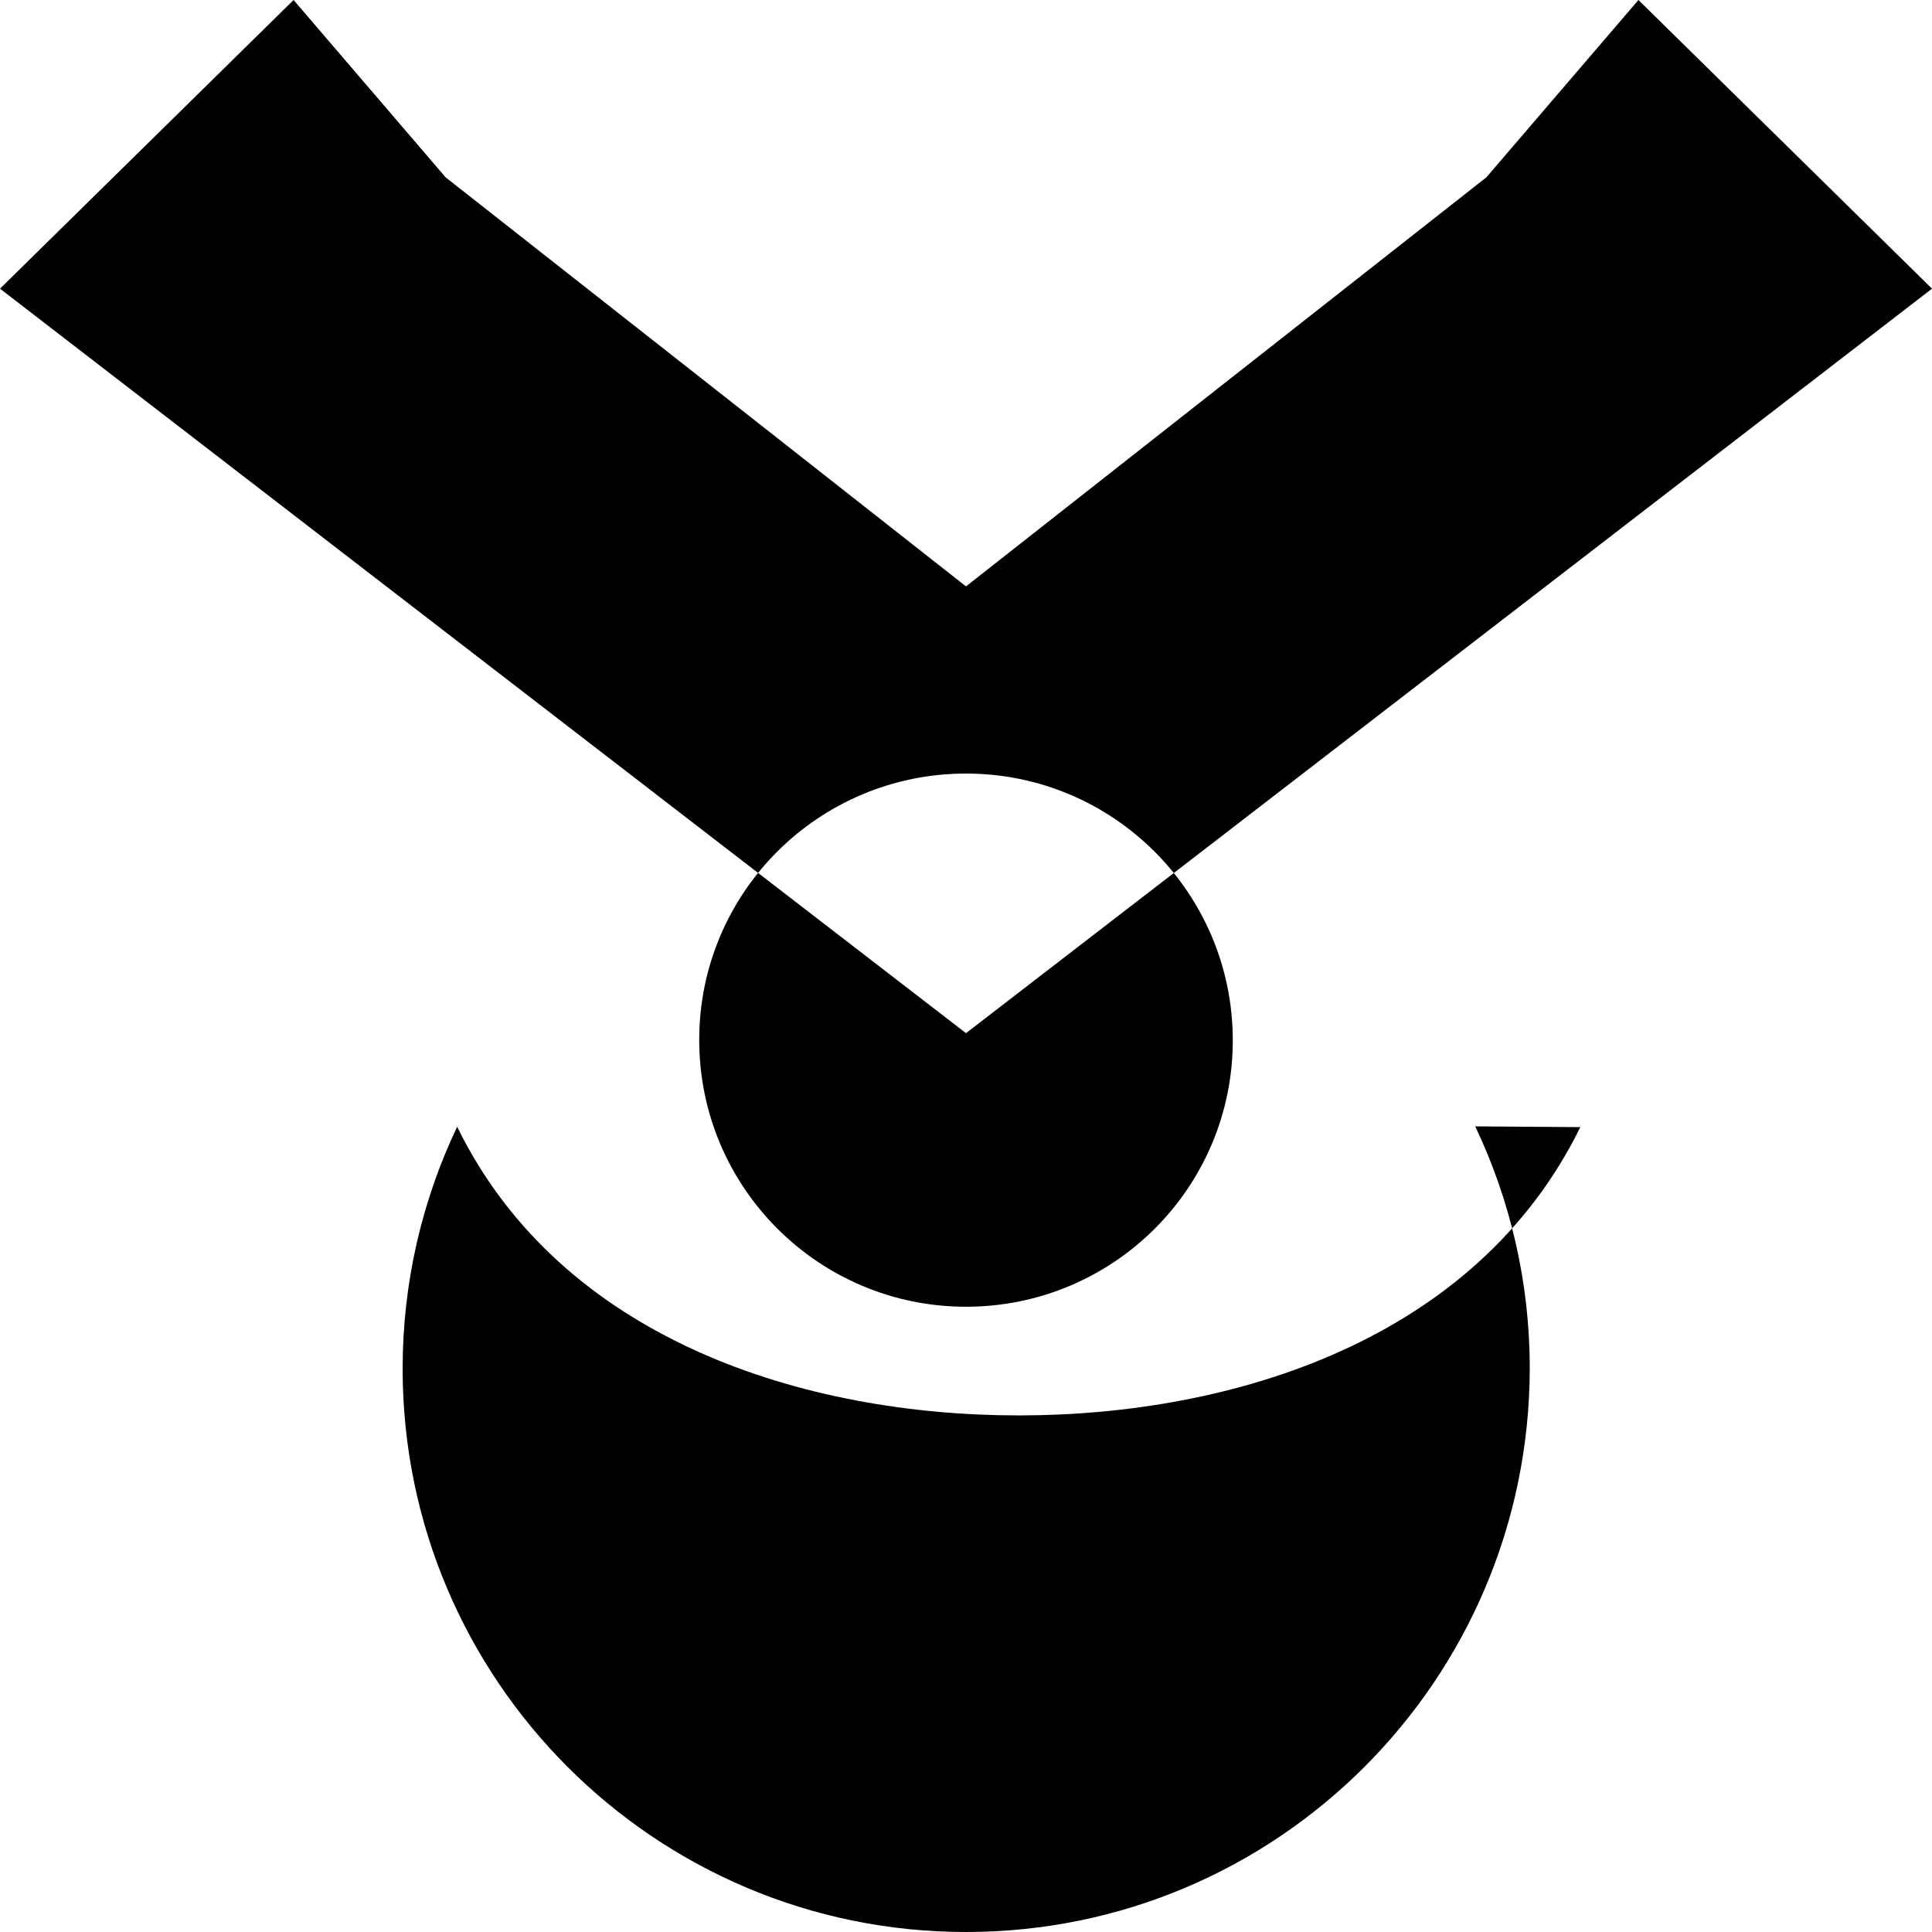
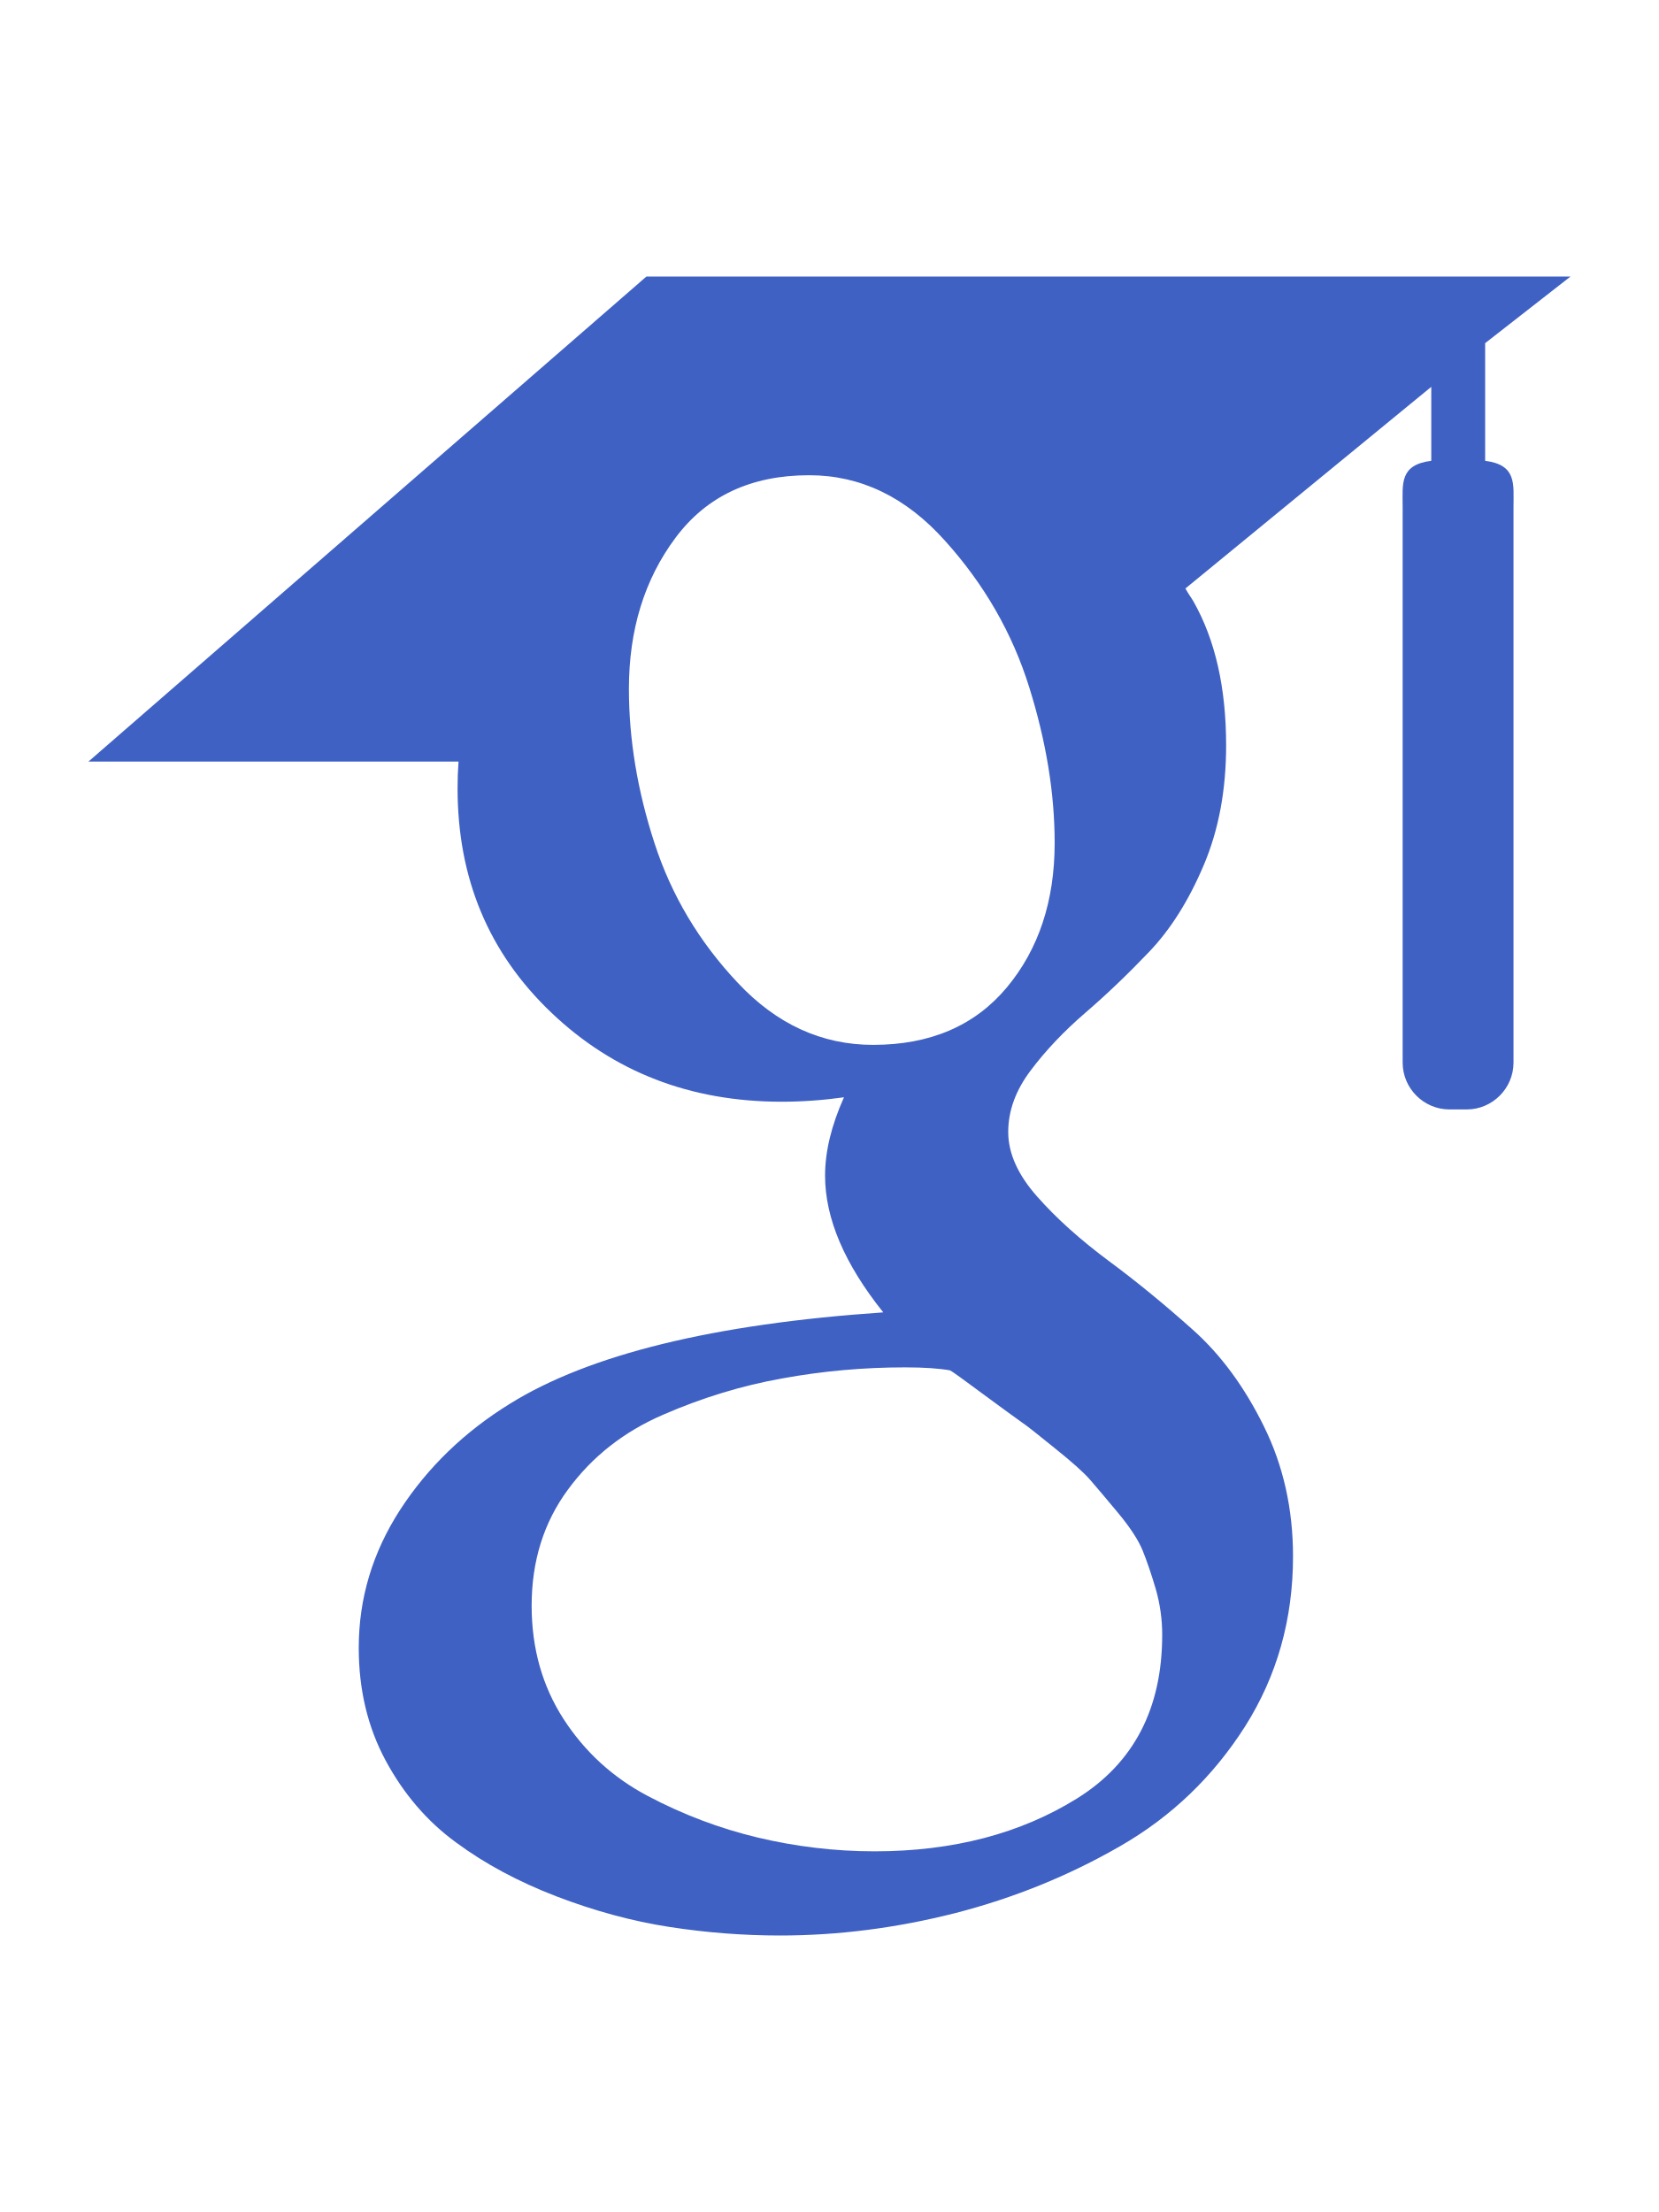
- <svg xmlns="http://www.w3.org/2000/svg" viewBox="0 0 512 512">
-   <path d="M390.9 298.5s0 .1.1.1c9.2 19.4 14.4 41.1 14.4 64C405.3 445.1 338.5 512 256 512s-149.3-66.9-149.3-149.3c0-22.9 5.2-44.6 14.4-64h.1c27.7 56.5 92.1 76.4 148.8 76.4s121.1-19.9 148.8-76.4zM256 346.3c-39 0-70.7-31.6-70.7-70.7S217 205 256 205s70.7 31.6 70.7 70.7-31.7 70.6-70.7 70.6zM118.1 47L77.8 0 0 76.5l256 197.3 256-197.3L434.2 0 393.9 47 256 155.4z" />
+ <svg xmlns="http://www.w3.org/2000/svg" viewBox="0 0 384 512">
+   <path fill="#3f61c4" d="M 343.759,106.662 V 79.43 L 363.524,64 H 149.634 L 20.476,176.274 h 85.656 c -0.155,2.125 -0.219,4.046 -0.219,6.226 0,20.845 7.219,38.087 21.672,51.861 14.453,13.797 32.251,20.648 53.327,20.648 4.923,0 9.751,-0.368 14.438,-1.024 -2.907,6.501 -4.375,12.523 -4.375,18.142 0,9.875 4.499,20.43 13.467,31.642 -39.234,2.671 -68.061,9.733 -86.437,21.163 -10.531,6.499 -19,14.704 -25.39,24.531 -6.391,9.899 -9.578,20.515 -9.578,31.962 0,9.648 2.062,18.336 6.219,26.062 4.157,7.726 9.578,14.07 16.312,18.984 6.718,4.968 14.469,9.101 23.219,12.469 8.734,3.344 17.406,5.719 26.061,7.063 8.627,1.342 17.205,1.998 25.706,1.998 13.469,0 26.954,-1.734 40.547,-5.187 13.562,-3.485 26.28,-8.641 38.171,-15.493 11.859,-6.805 21.515,-16.087 28.922,-27.718 7.39,-11.68 11.095,-24.805 11.095,-39.336 0,-11.016 -2.25,-21.039 -6.75,-30.141 -4.469,-9.072 -9.938,-16.541 -16.453,-22.344 -6.501,-5.813 -13,-11.155 -19.515,-15.968 -6.501,-4.845 -12,-9.751 -16.469,-14.813 -4.485,-5.047 -6.734,-10.054 -6.734,-14.984 0,-4.921 1.734,-9.672 5.216,-14.266 3.455,-4.609 7.674,-9.048 12.61,-13.306 4.938,-4.249 9.875,-8.968 14.797,-14.133 4.921,-5.147 9.141,-11.827 12.61,-20.008 3.485,-8.179 5.203,-17.445 5.203,-27.757 0,-13.453 -2.547,-24.461 -7.547,-33.313 -0.594,-1.022 -1.218,-1.803 -1.875,-3.022 l 56.907,-46.672 v 17.119 c -7.394,0.93 -6.624,5.346 -6.624,10.635 v 128.667 c 0,5.958 4.875,10.834 10.834,10.834 h 3.989 c 5.958,0 10.834,-4.875 10.834,-10.834 V 117.293 c 0,-5.277 0.777,-9.688 -6.562,-10.63 z M 236.399,329.141 c 1.141,0.75 3.704,2.781 7.718,6.038 4.05,3.243 6.797,5.696 8.266,7.414 1.439,1.664 3.579,4.165 6.376,7.547 2.813,3.374 4.718,6.304 5.719,8.734 1,2.477 2.016,5.461 3.046,8.946 0.986,3.445 1.485,6.976 1.485,10.562 0,17.048 -6.563,29.68 -19.656,37.859 -13.125,8.181 -28.767,12.274 -46.938,12.274 -9.187,0 -18.203,-1.093 -27.062,-3.195 -8.843,-2.117 -17.312,-5.336 -25.39,-9.602 -8.078,-4.258 -14.578,-10.203 -19.501,-17.797 -4.938,-7.64 -7.406,-16.415 -7.406,-26.25 0,-10.32 2.797,-19.29 8.422,-26.906 5.593,-7.626 12.938,-13.392 22.032,-17.315 9.062,-3.946 18.249,-6.742 27.562,-8.398 9.312,-1.702 18.797,-2.555 28.438,-2.555 4.469,0 7.936,0.251 10.405,0.696 0.455,0.219 3.032,2.07 7.735,5.563 4.704,3.462 7.626,5.595 8.75,6.384 z m -3.358,-100.578 c -7.406,8.859 -17.735,13.288 -30.954,13.288 -11.859,0 -22.298,-4.765 -31.266,-14.312 -9,-9.523 -15.422,-20.328 -19.344,-32.431 -3.938,-12.109 -5.906,-23.984 -5.906,-35.648 0,-13.694 3.595,-25.352 10.781,-34.976 7.187,-9.65 17.499,-14.485 30.938,-14.485 11.875,0 22.374,5.038 31.437,15.157 9.094,10.085 15.61,21.413 19.517,33.968 3.922,12.539 5.873,24.53 5.873,35.984 0,13.447 -3.703,24.61 -11.077,33.454 z" />
</svg>
